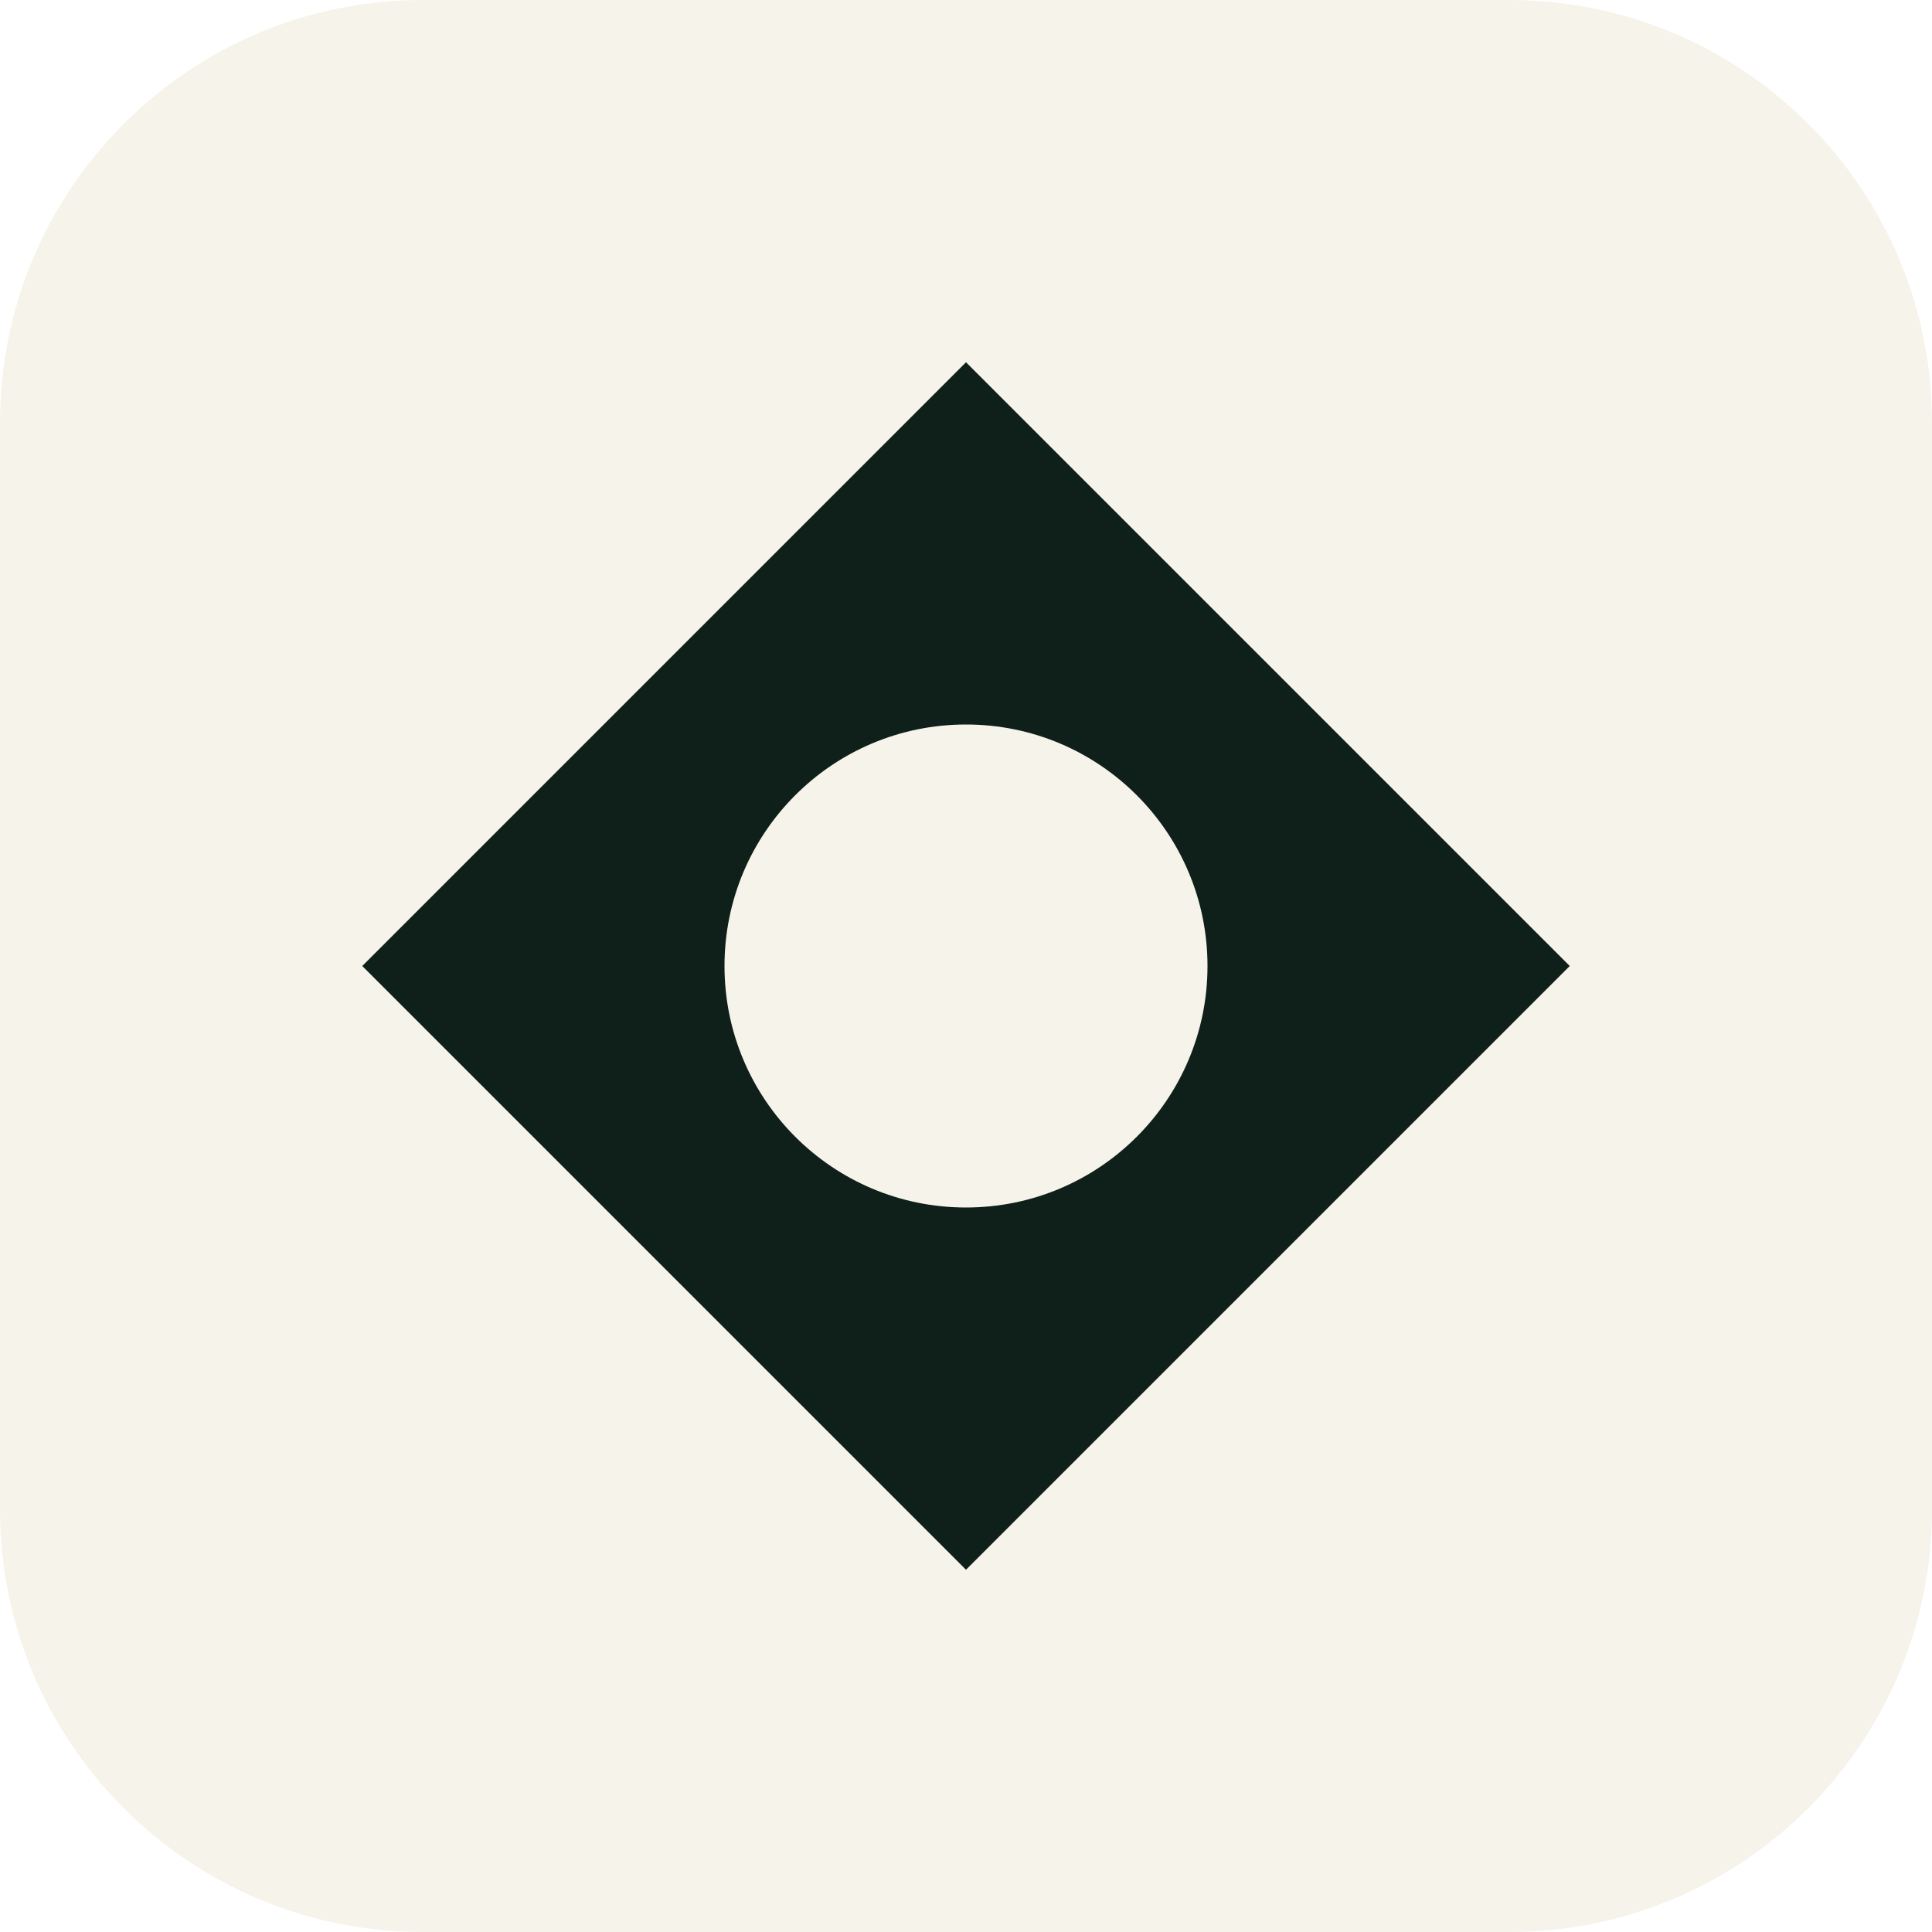
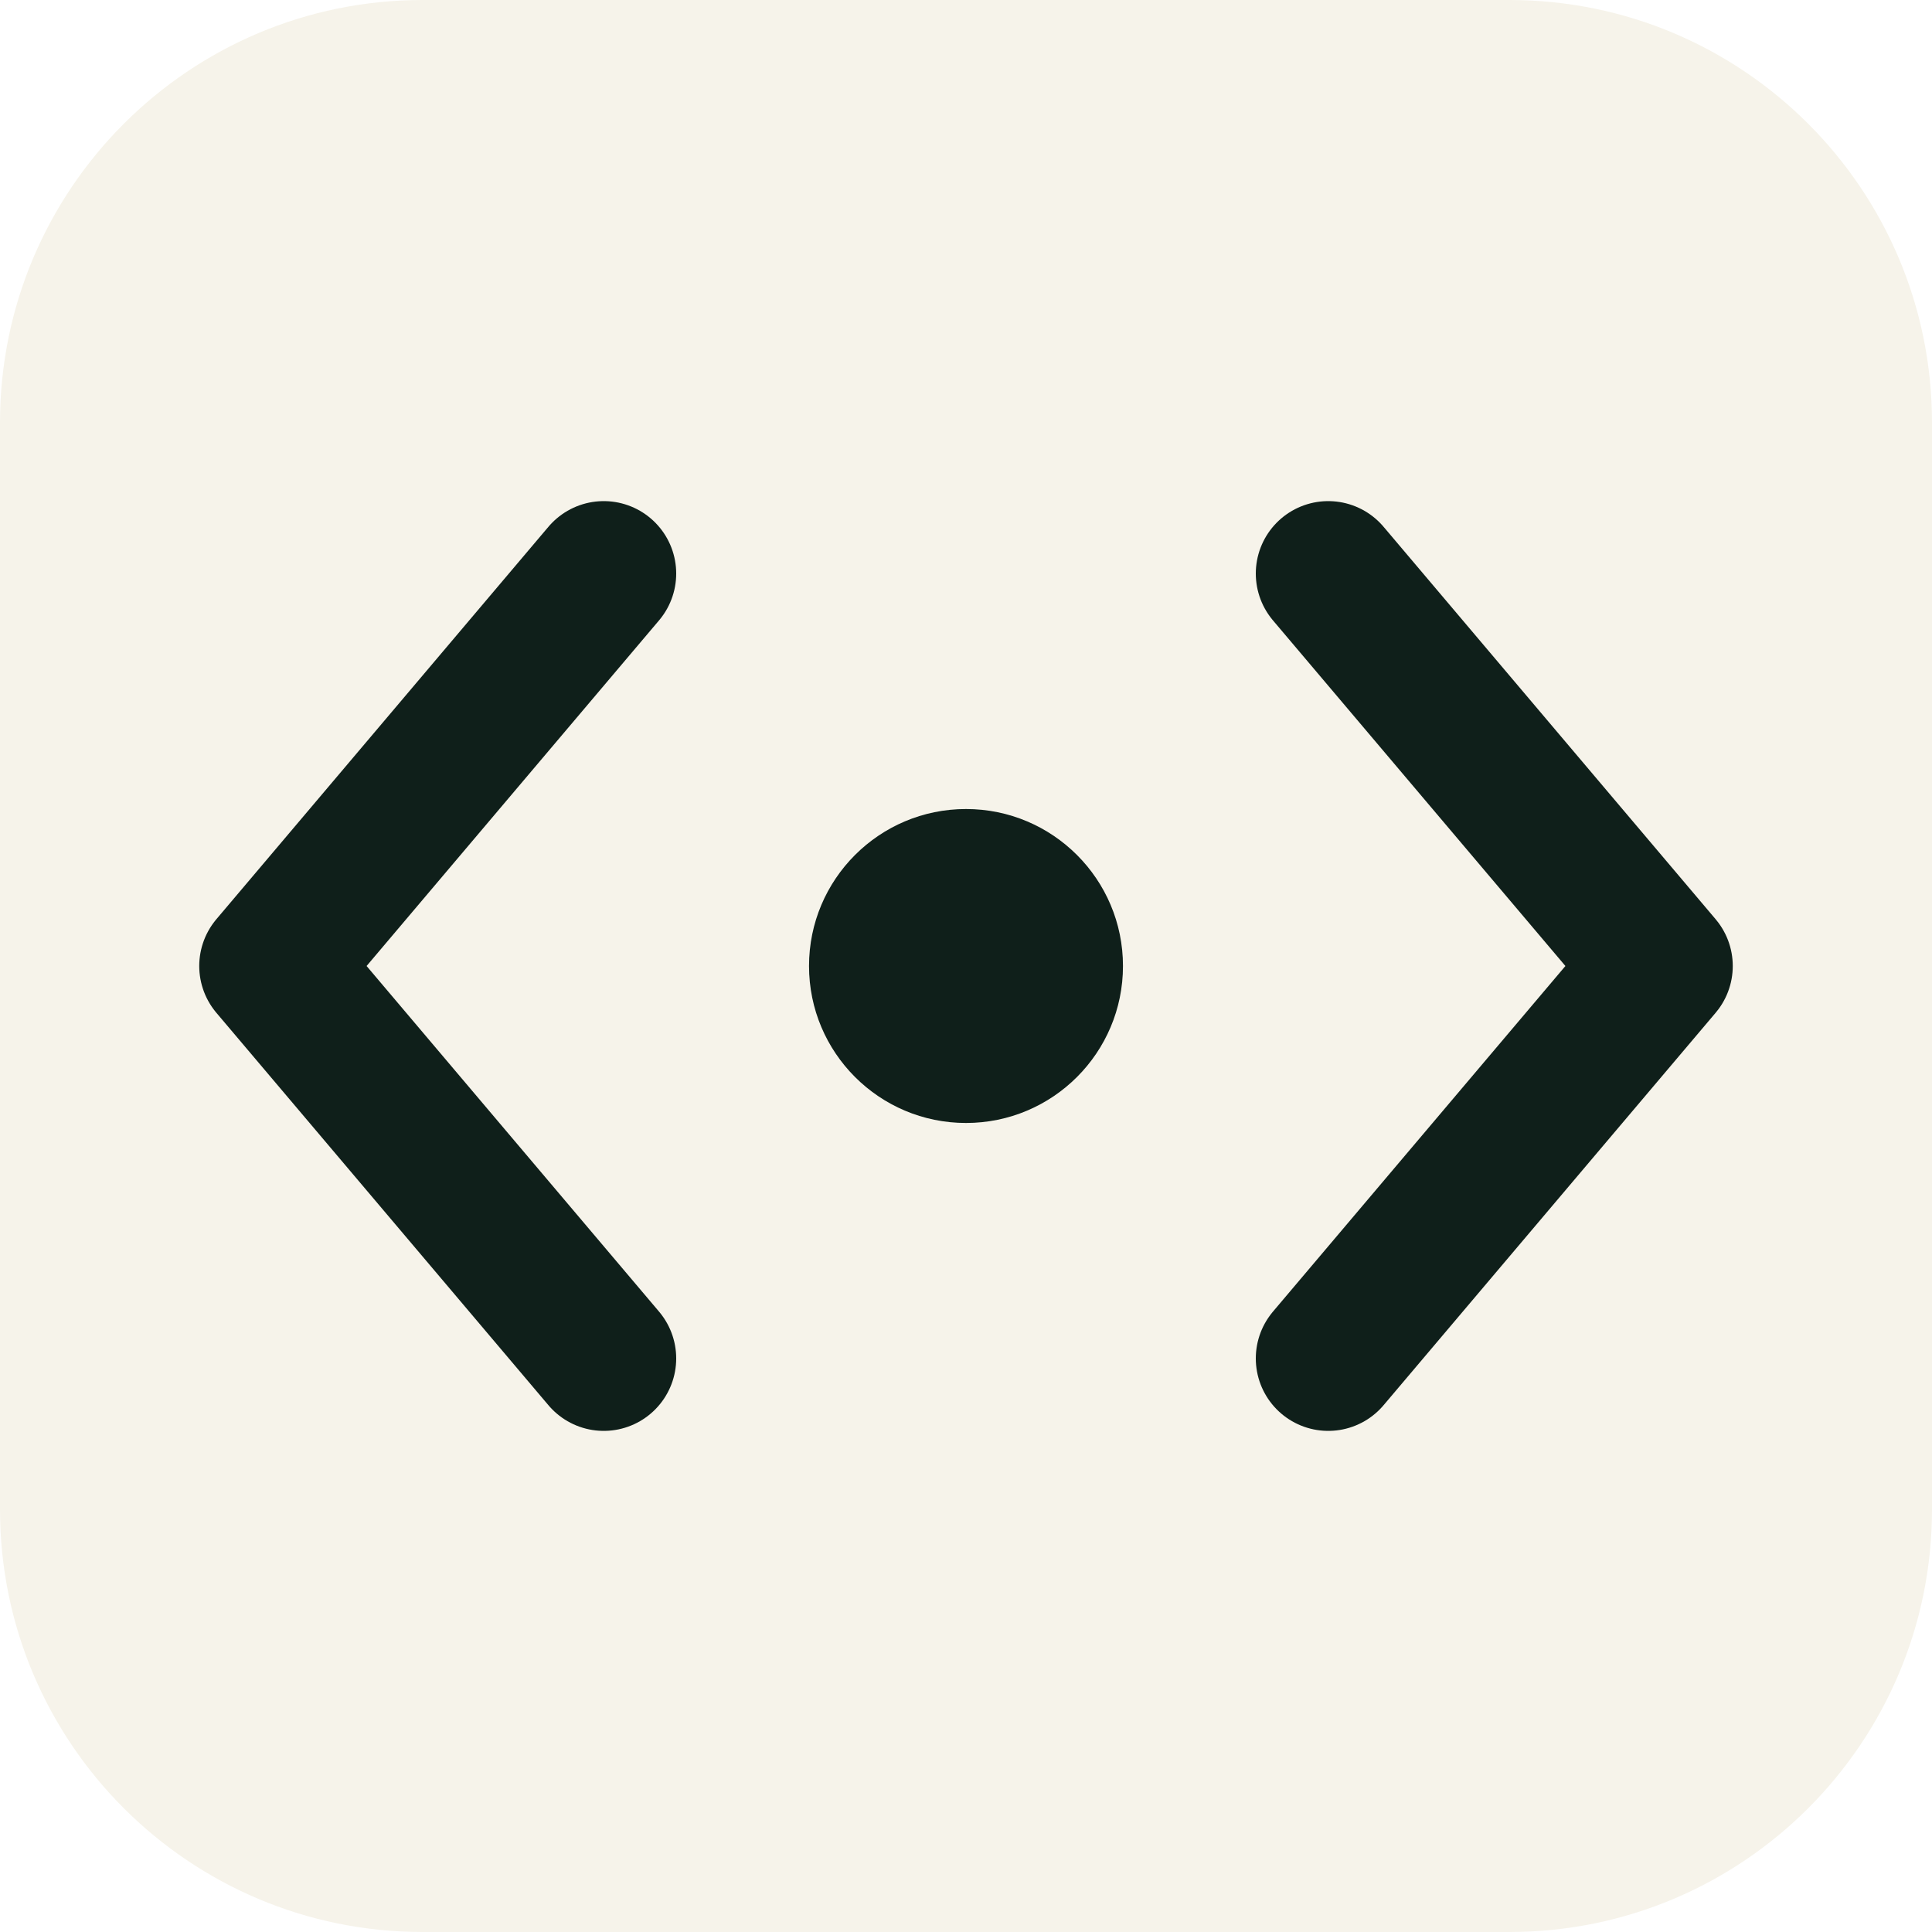
<svg xmlns="http://www.w3.org/2000/svg" viewBox="0 0 32 32" role="img" aria-label="Código Público Brasil">
  <rect width="32" height="32" rx="7" fill="#f6f3ea" />
-   <path d="M16 6l10 10-10 10L6 16z" fill="#0f1f1a" />
-   <circle cx="16" cy="16" r="4" fill="#f6f3ea" />
+   <g fill="none" stroke="#0f1f1a" stroke-width="2.4" stroke-linecap="round" stroke-linejoin="round">
+     <path d="M10 9.5L4.5 16 10 22.5" />
+     <path d="M22 9.5l5.5 6.5-5.5 6.5" />
+   </g>
+   <circle cx="16" cy="16" r="2.6" fill="#0f1f1a" />
</svg>
